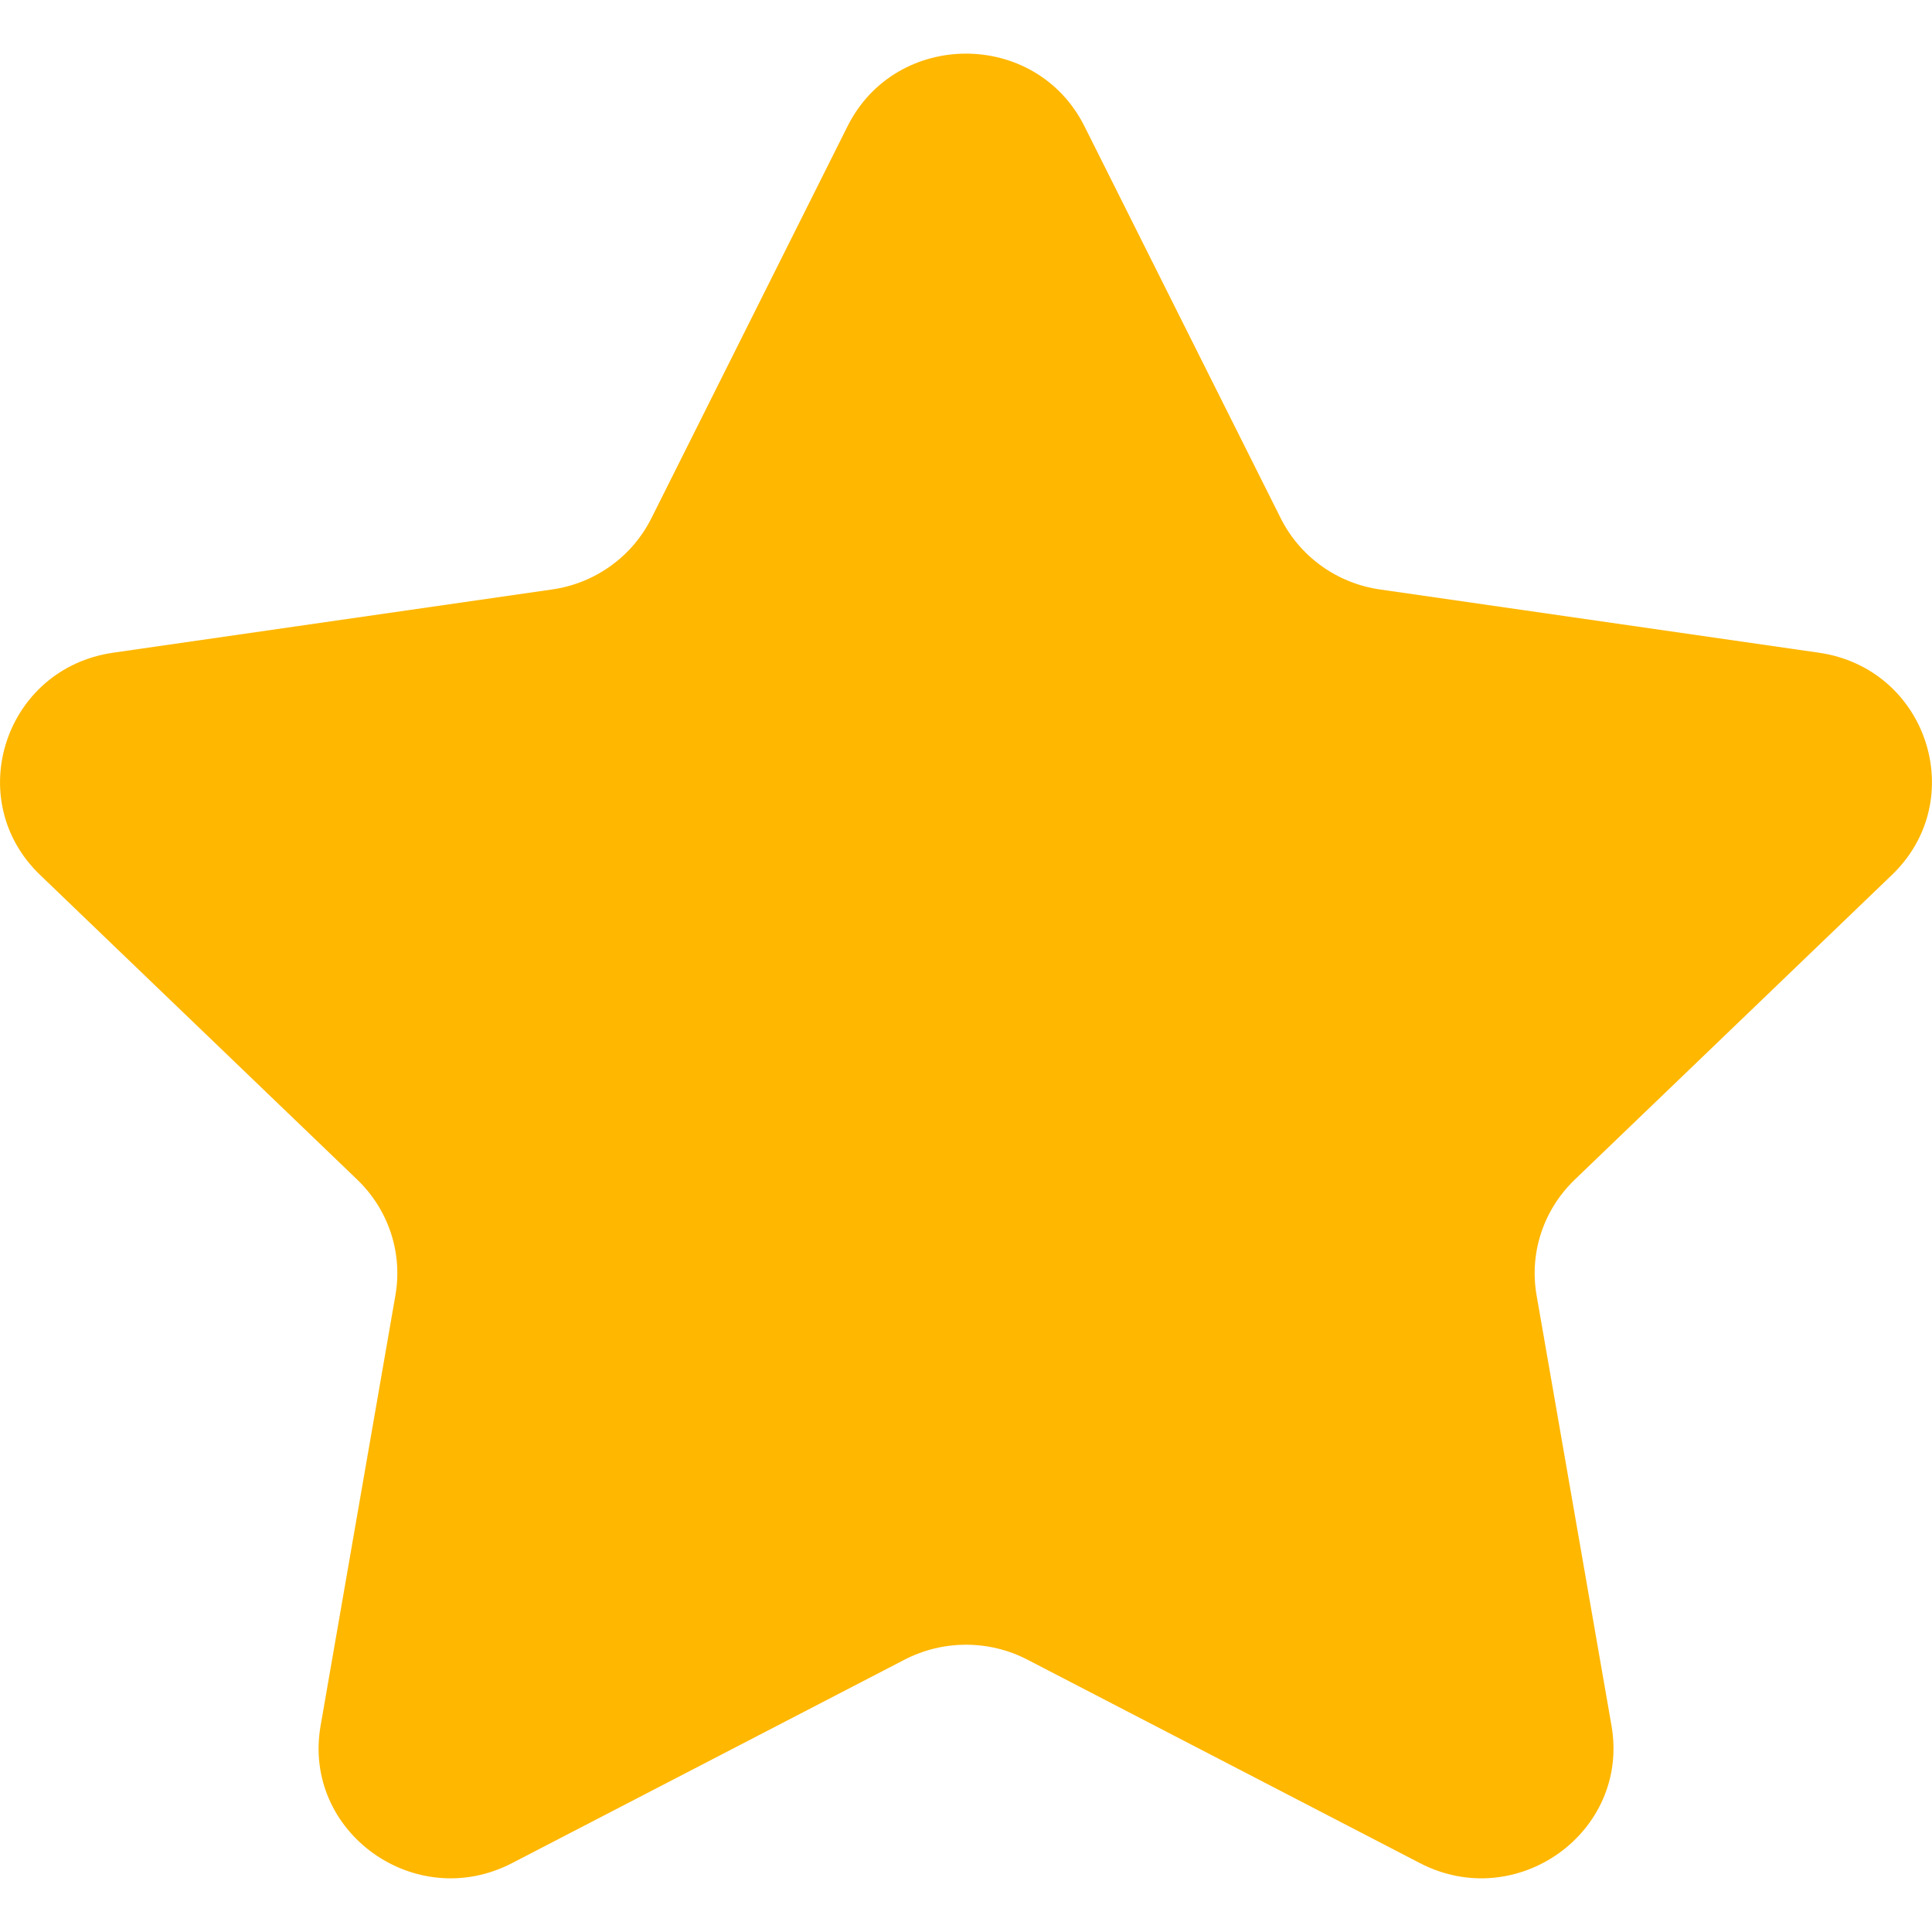
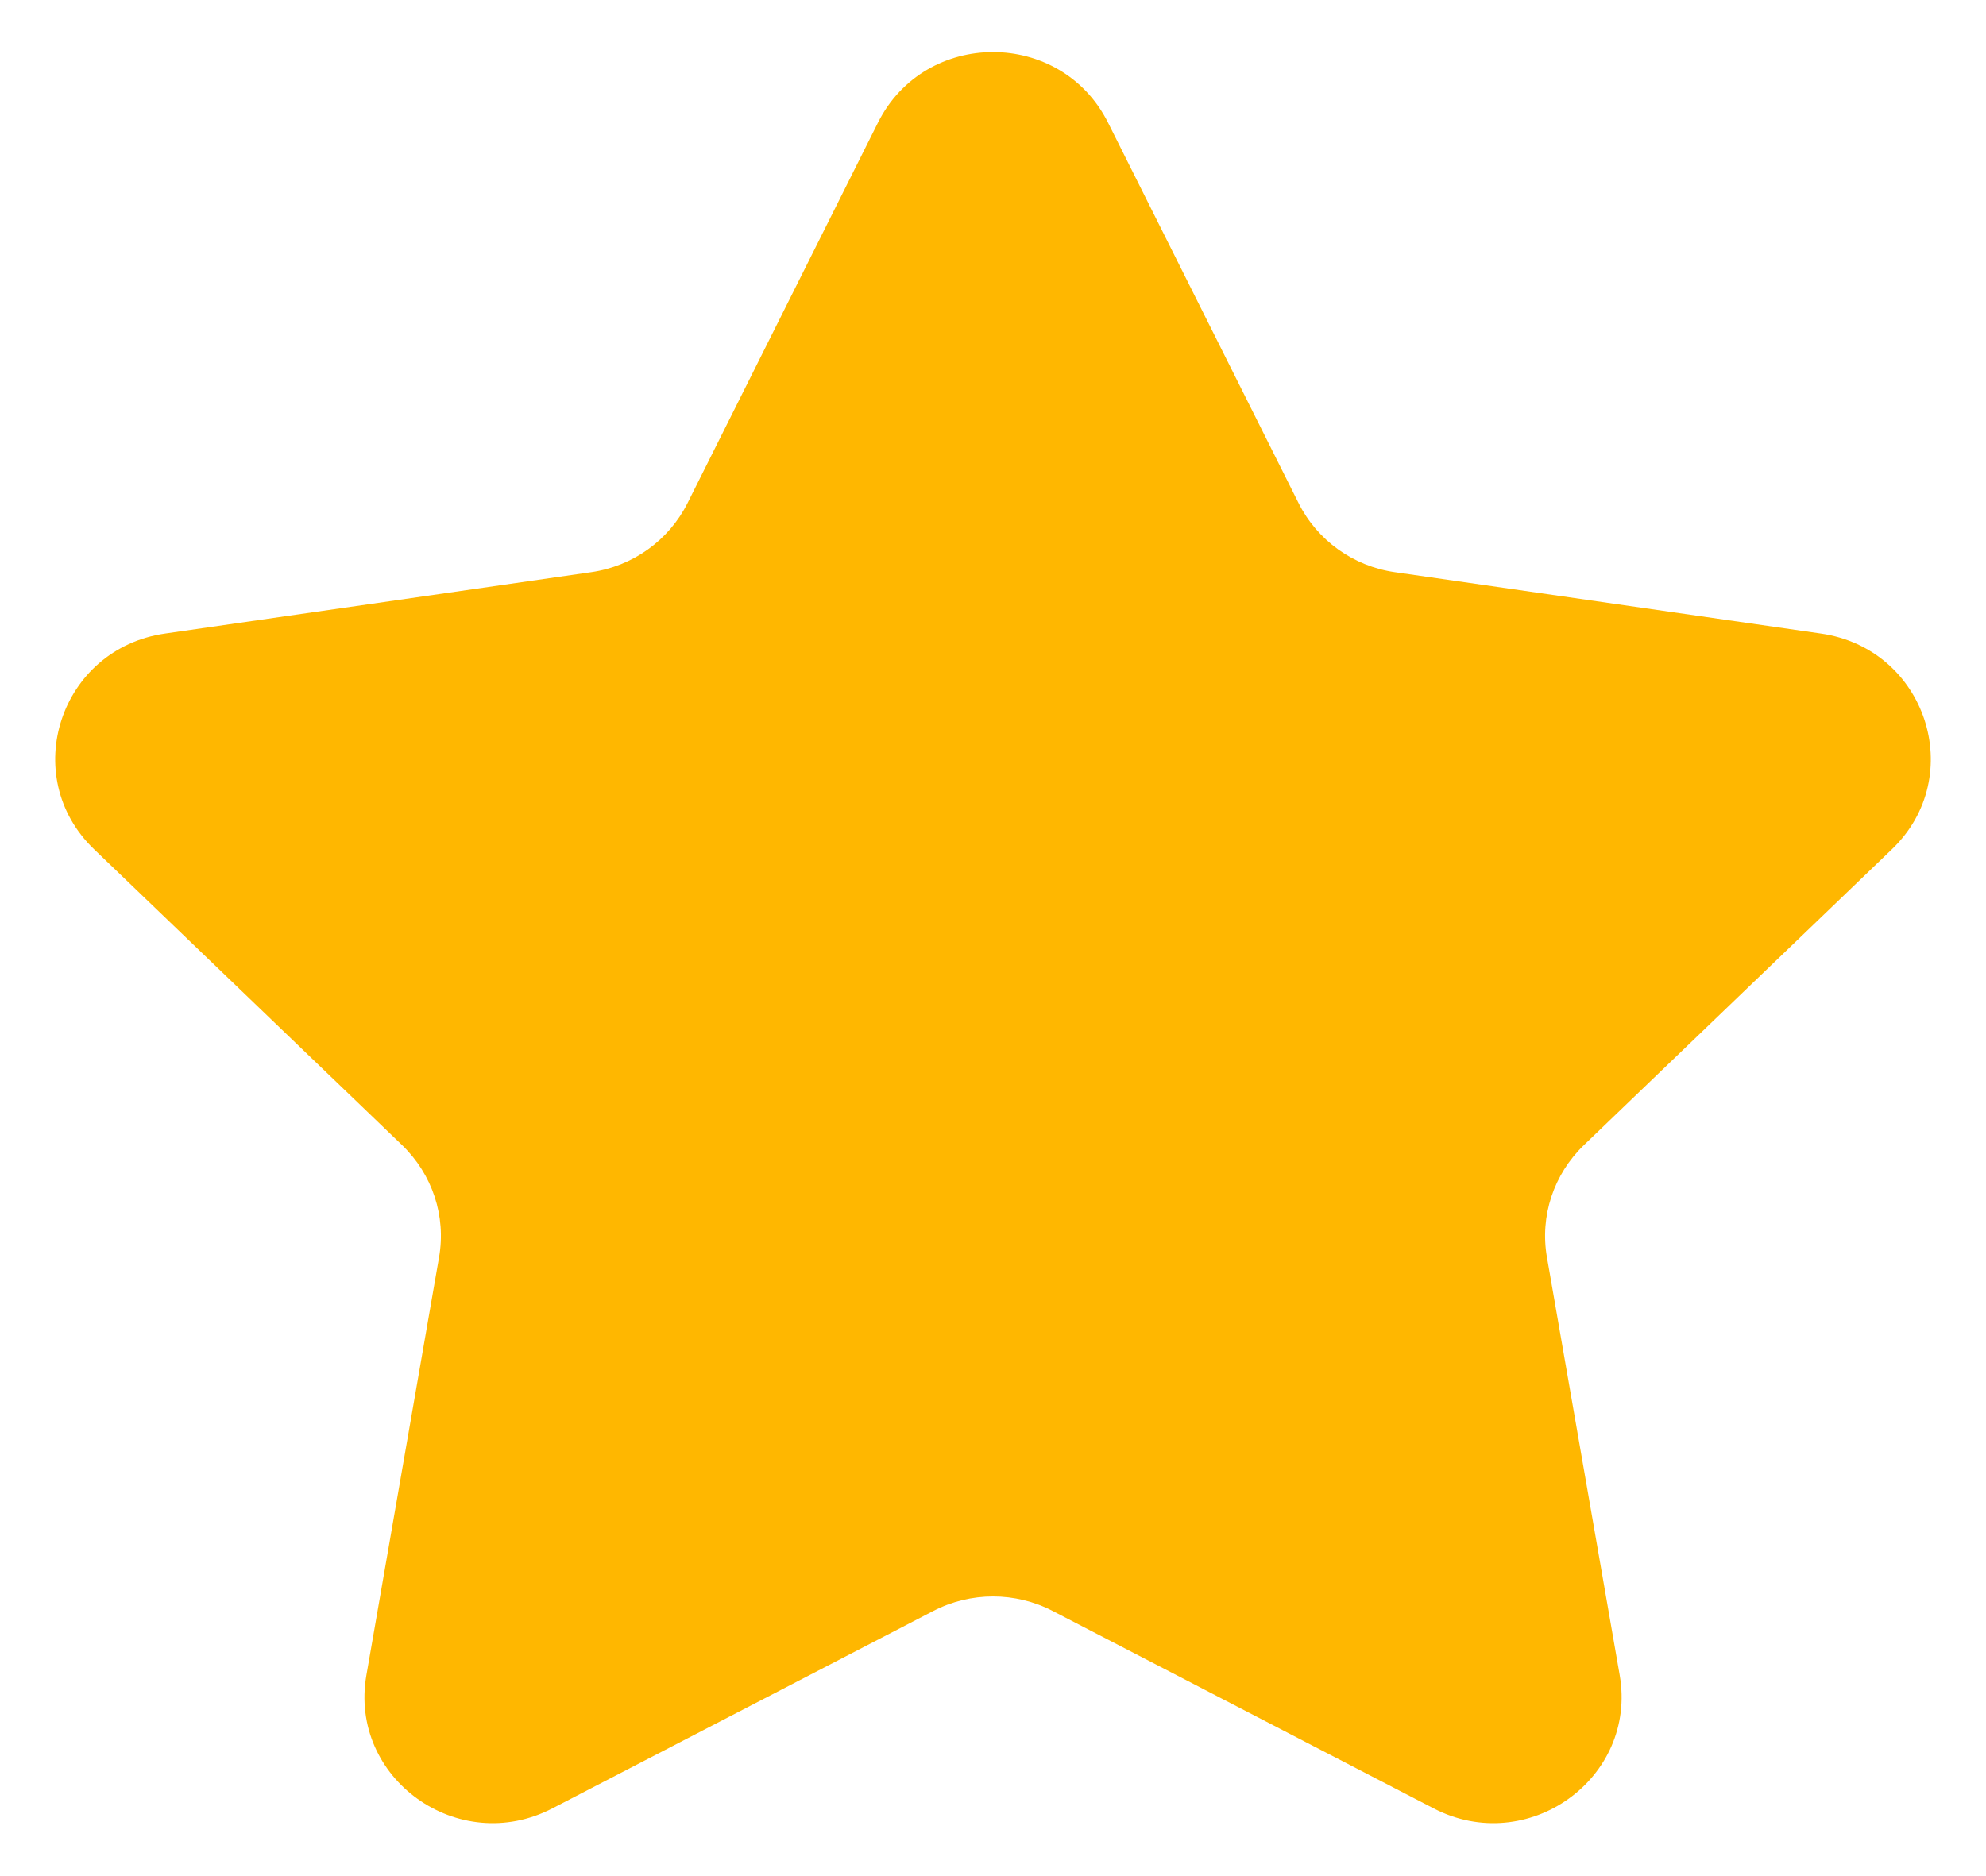
- <svg xmlns="http://www.w3.org/2000/svg" width="18" height="18" viewBox="0 0 18 18" fill="none">
+ <svg xmlns="http://www.w3.org/2000/svg" width="18" height="17" viewBox="0 0 18 18" fill="none">
  <path fill-rule="evenodd" clip-rule="evenodd" d="M10.104 1.177L11.932 4.828C12.111 5.186 12.457 5.435 12.857 5.492L16.945 6.081C17.955 6.226 18.357 7.451 17.626 8.152L14.67 10.992C14.38 11.272 14.247 11.673 14.316 12.068L15.014 16.078C15.186 17.07 14.13 17.827 13.227 17.357L9.573 15.463C9.215 15.277 8.786 15.277 8.427 15.463L4.773 17.357C3.87 17.827 2.814 17.07 2.987 16.078L3.684 12.068C3.753 11.673 3.62 11.272 3.33 10.992L0.374 8.152C-0.357 7.451 0.045 6.226 1.055 6.081L5.143 5.492C5.544 5.435 5.89 5.186 6.069 4.828L7.896 1.177C8.348 0.274 9.652 0.274 10.104 1.177Z" fill="#FFB700" />
</svg>
